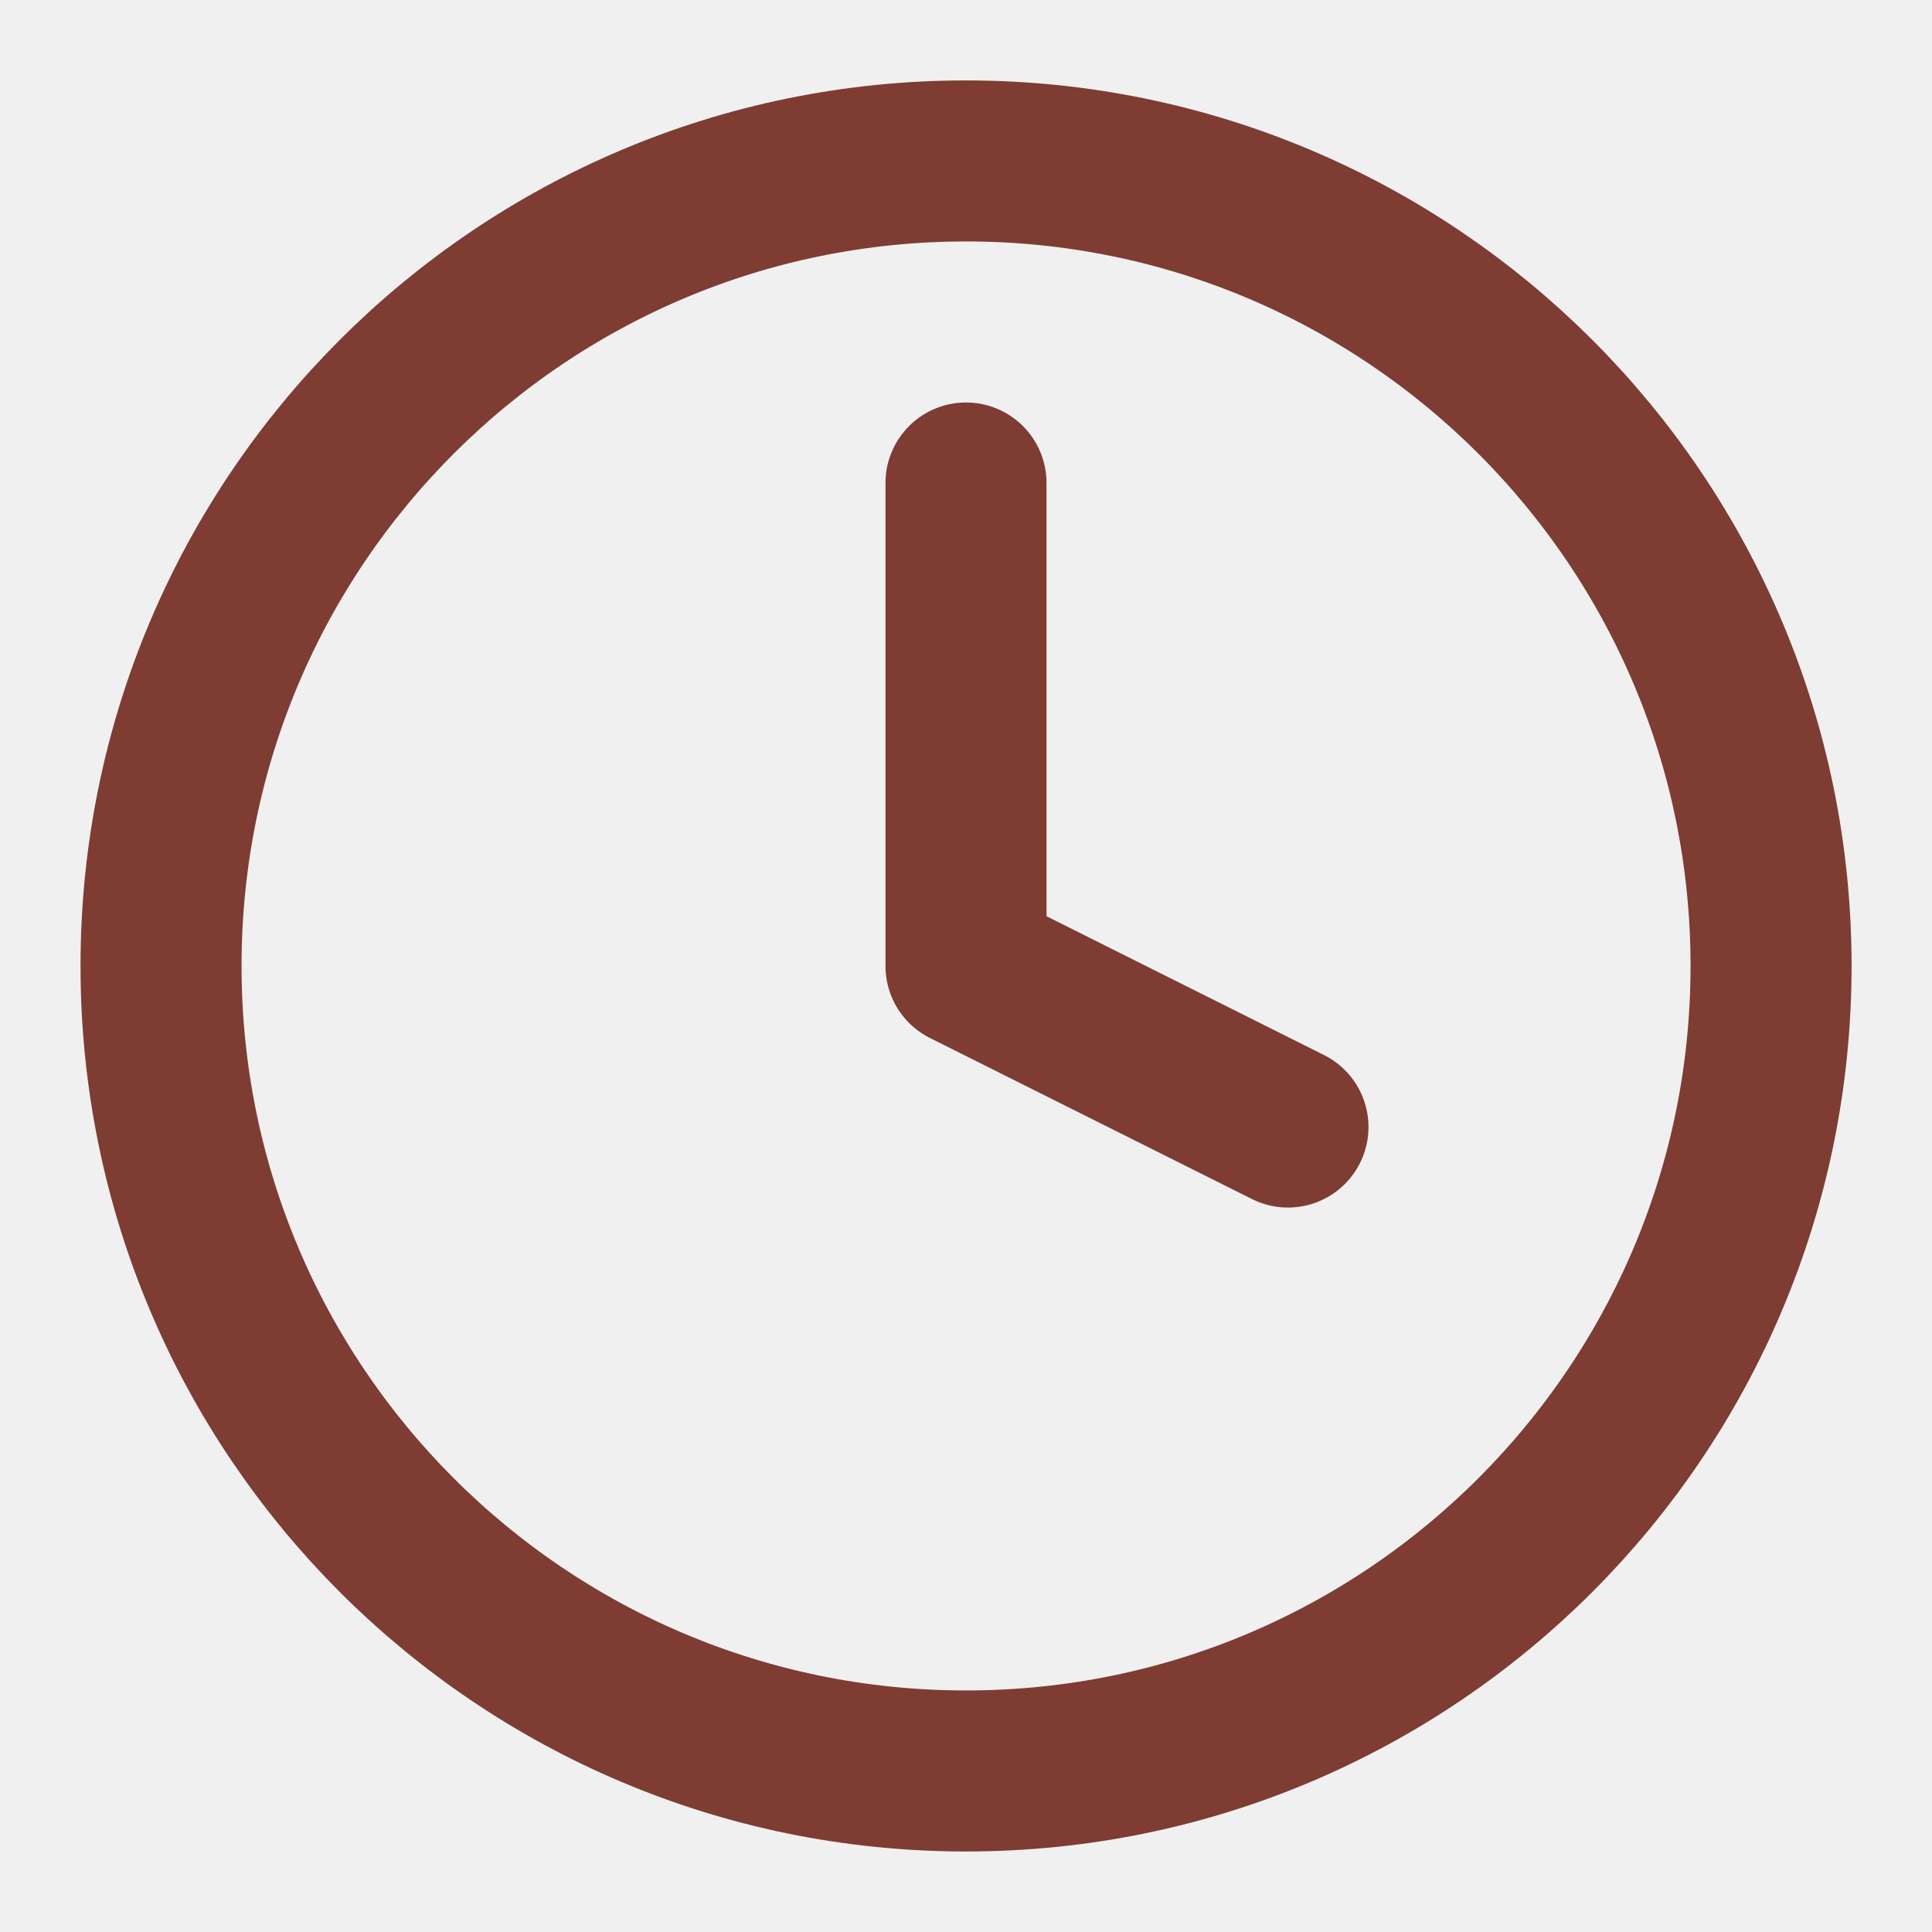
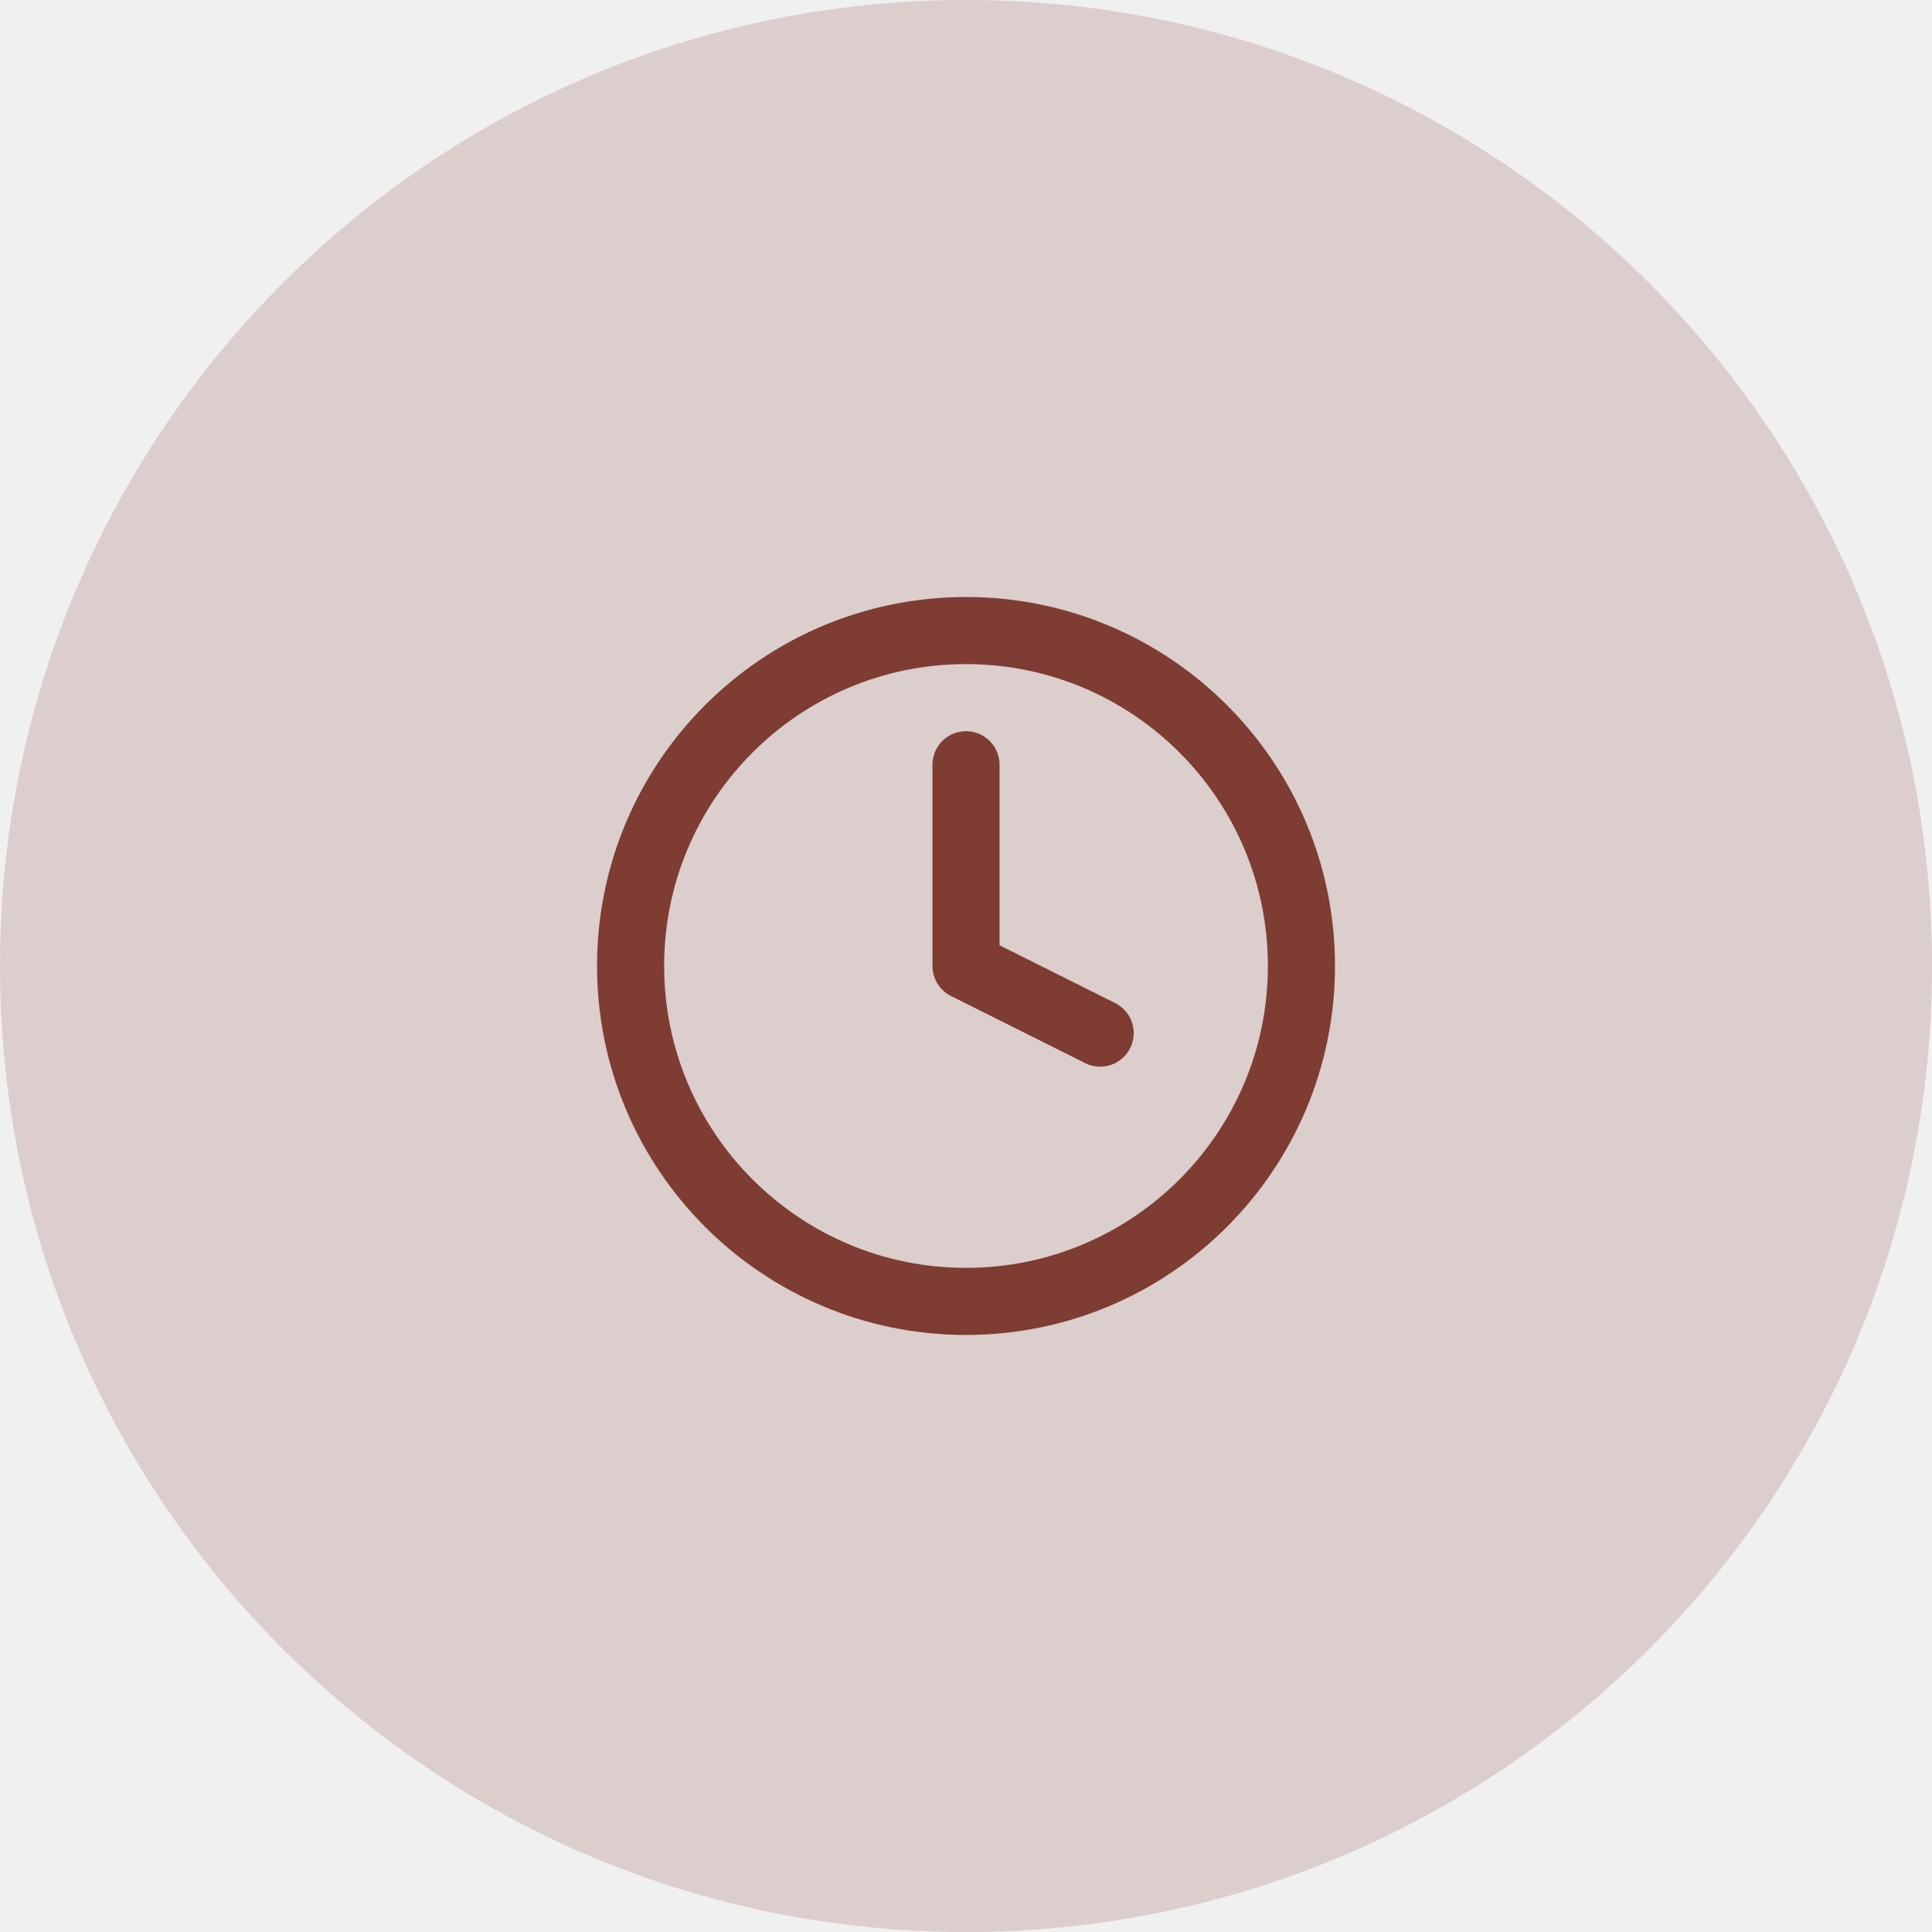
- <svg xmlns="http://www.w3.org/2000/svg" width="20" height="20" viewBox="0 0 20 20" fill="none">
-   <g clip-path="url(#clip0_73_115)">
-     <path d="M10 18.333C14.603 18.333 18.334 14.602 18.334 9.999C18.334 5.397 14.603 1.666 10 1.666C5.398 1.666 1.667 5.397 1.667 9.999C1.667 14.602 5.398 18.333 10 18.333Z" stroke="#7E3C33" stroke-width="1.667" stroke-linecap="round" stroke-linejoin="round" />
-     <path d="M10 5V10L13.333 11.667" stroke="#7E3C33" stroke-width="1.667" stroke-linecap="round" stroke-linejoin="round" />
+ <svg xmlns="http://www.w3.org/2000/svg" width="48" height="48" viewBox="0 0 48 48" fill="none">
+   <path d="M0 24C0 10.745 10.745 0 24 0V0C37.255 0 48 10.745 48 24V24C48 37.255 37.255 48 24 48V48C10.745 48 0 37.255 0 24V24Z" fill="#7E3C33" fill-opacity="0.19" />
+   <g clip-path="url(#clip0_219_328)">
+     <mask id="mask0_219_328" style="mask-type:luminance" maskUnits="userSpaceOnUse" x="14" y="14" width="20" height="20">
+       <path d="M34 14H14V34H34V14Z" fill="white" />
+     </mask>
+     <g mask="url(#mask0_219_328)">
+       <path d="M24 32.333C28.603 32.333 32.334 28.602 32.334 23.999C32.334 19.397 28.603 15.666 24 15.666C19.398 15.666 15.667 19.397 15.667 23.999C15.667 28.602 19.398 32.333 24 32.333Z" stroke="#7E3C33" stroke-width="1.667" stroke-linecap="round" stroke-linejoin="round" />
+       <path d="M24 19V24L27.333 25.667" stroke="#7E3C33" stroke-width="1.667" stroke-linecap="round" stroke-linejoin="round" />
+     </g>
  </g>
  <defs>
-     <clipPath id="clip0_73_115">
-       <rect width="20" height="20" fill="white" />
+     <clipPath id="clip0_219_328">
+       <rect width="20" height="20" fill="white" transform="translate(14 14)" />
    </clipPath>
  </defs>
</svg>
